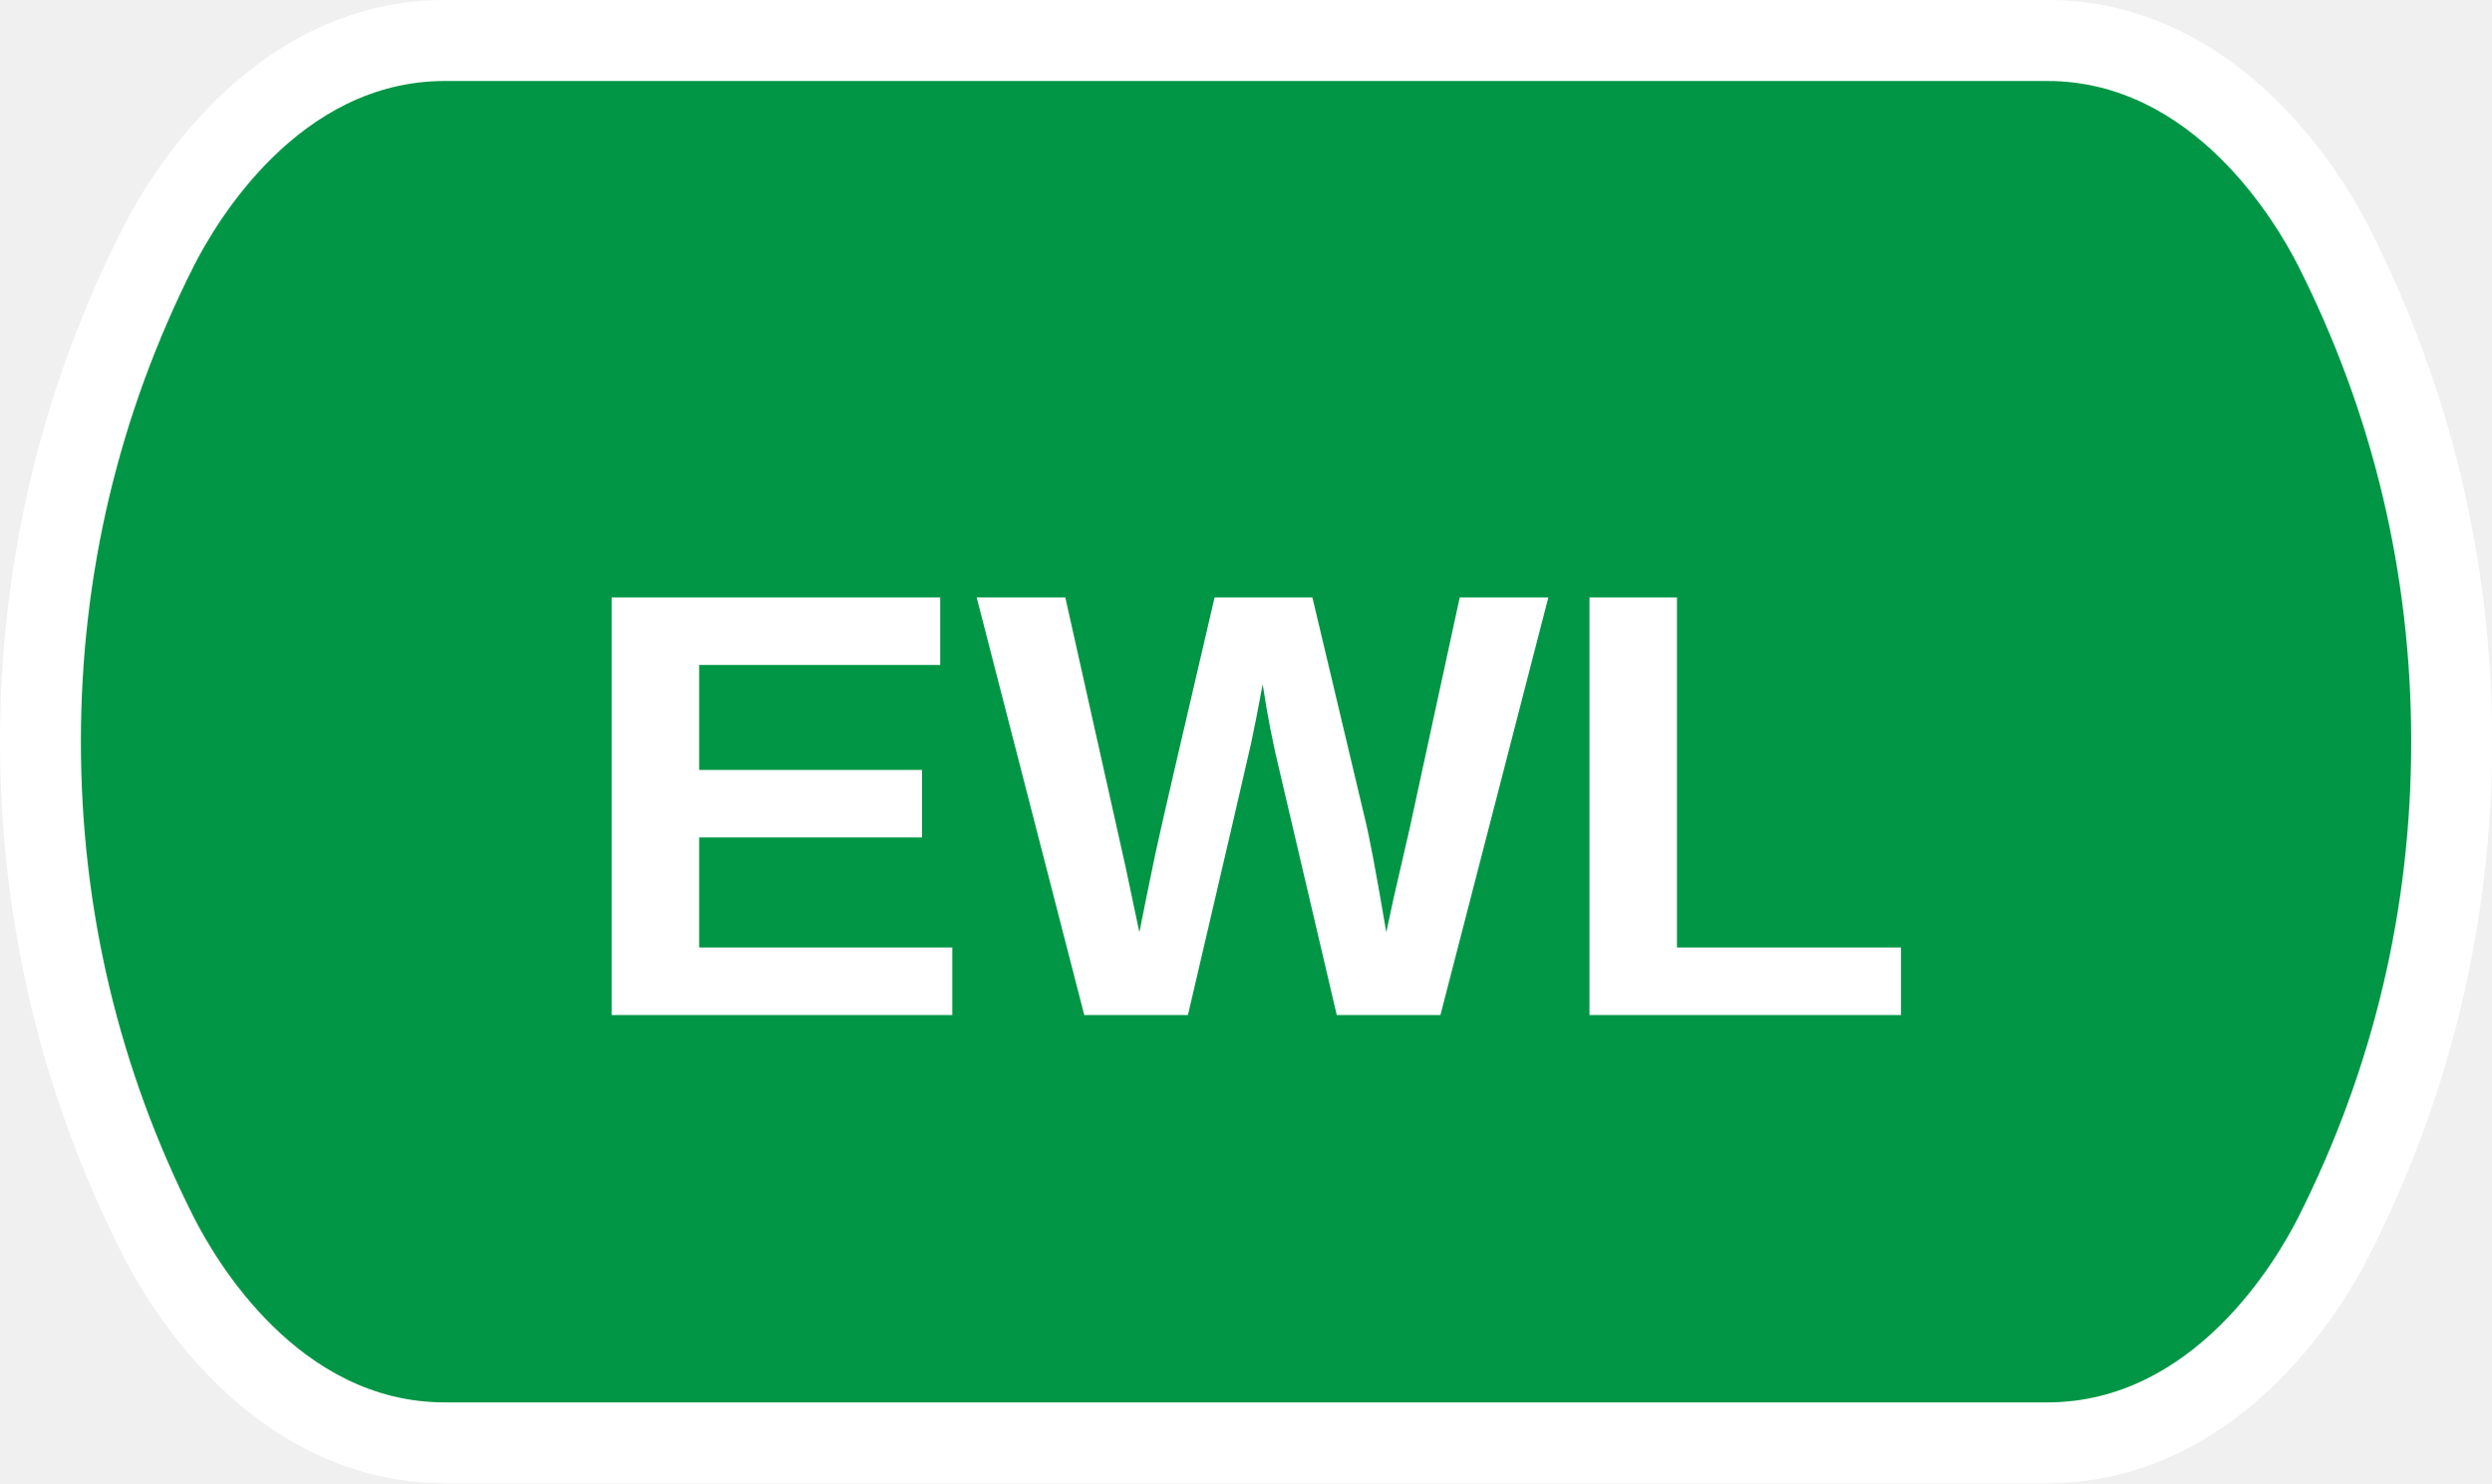
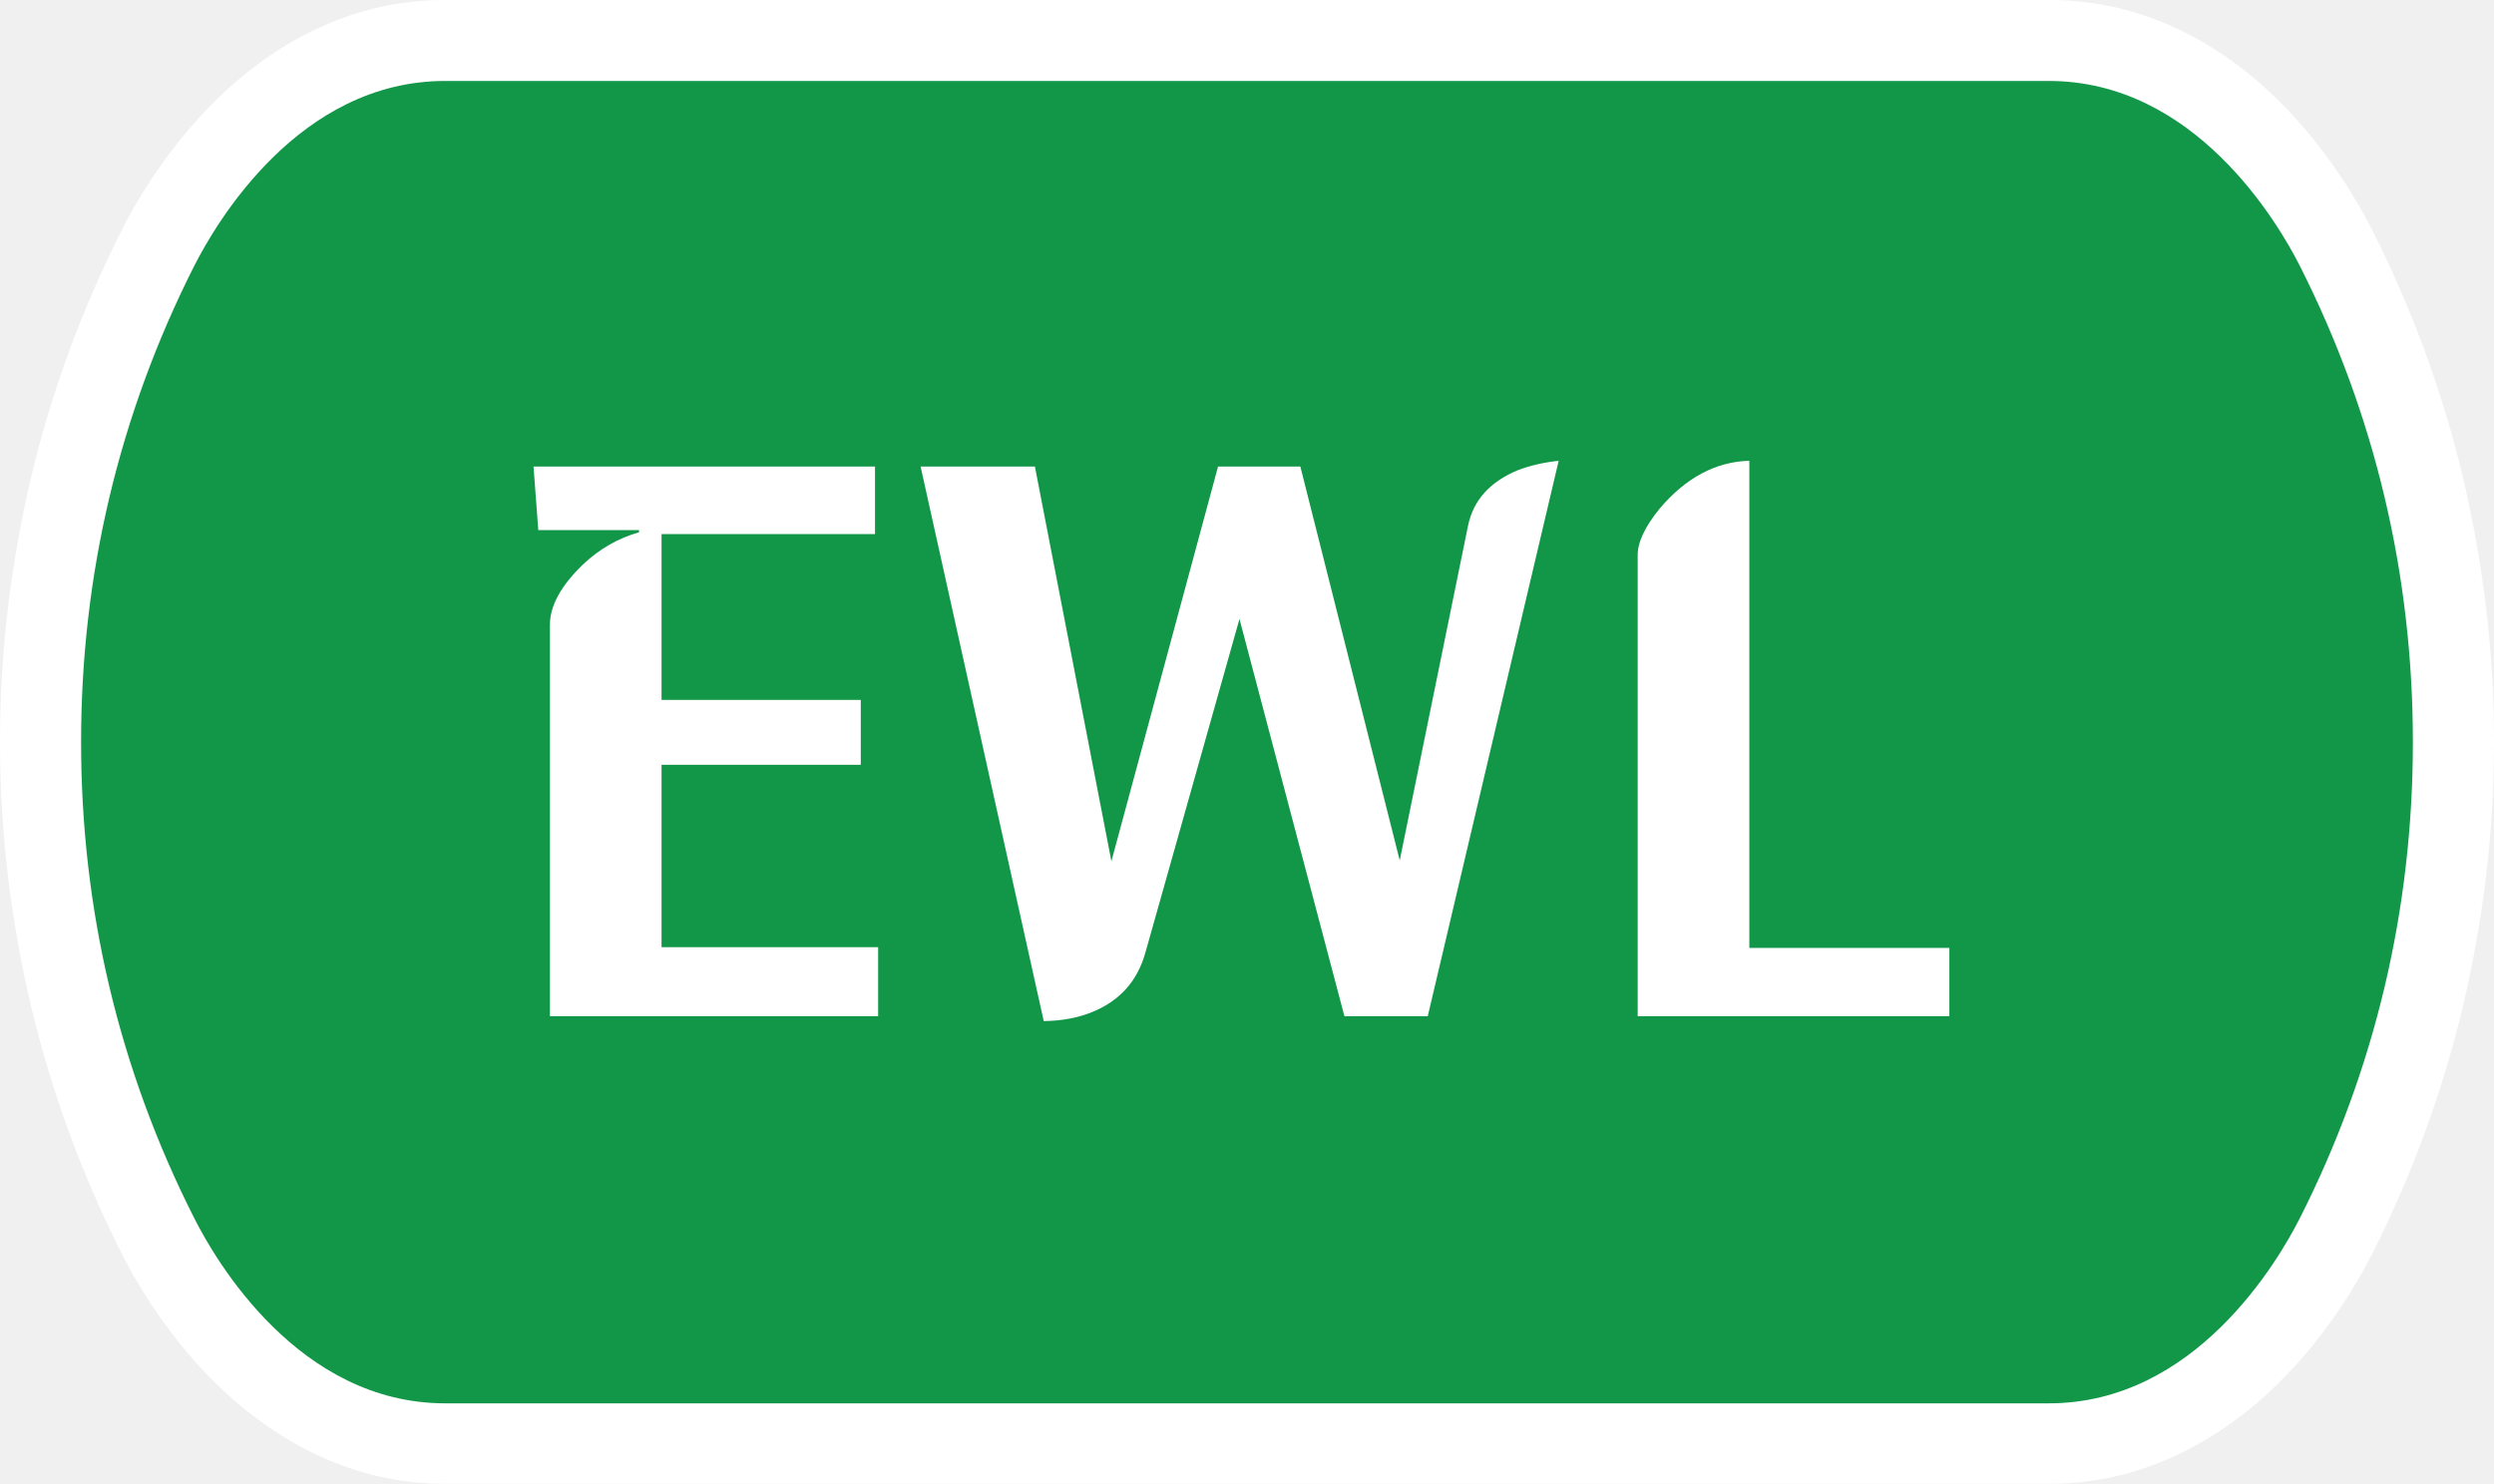
- <svg xmlns="http://www.w3.org/2000/svg" viewBox="0 0 238.11 141.73">
-   <path d="M235.19,45.71c-1.96-8.25-4.9-16.2-8.7-23.74-2.13-4.22-6.23-10.6-12.31-15.32-5-3.89-11.17-6.65-18.54-6.65H42.49c-7.37,0-13.54,2.76-18.54,6.65-6.08,4.72-10.18,11.1-12.31,15.32-3.8,7.53-6.75,15.49-8.7,23.74-1.92,8.1-2.94,16.52-2.94,25.16s1.02,17.06,2.94,25.16c1.96,8.25,4.9,16.2,8.7,23.74,2.13,4.22,6.23,10.6,12.31,15.32,5,3.89,11.17,6.65,18.54,6.65h153.15c7.37,0,13.54-2.76,18.54-6.65,6.08-4.72,10.18-11.1,12.31-15.32,3.8-7.54,6.74-15.49,8.7-23.74,1.92-8.1,2.94-16.52,2.94-25.16s-1.02-17.06-2.94-25.16Z" fill="#fff" />
-   <path d="M219.61,25.44c-2.1-4.15-10.03-17.7-23.99-17.7H42.5c-13.96,0-21.89,13.55-23.99,17.7-7.15,14.17-10.78,29.46-10.78,45.44s3.63,31.27,10.78,45.43c2.1,4.15,10.02,17.71,23.99,17.71h153.12c13.97,0,21.89-13.55,23.99-17.71,7.15-14.17,10.78-29.45,10.78-45.43s-3.63-31.27-10.78-45.44Z" fill="#009645" />
-   <text x="119" y="97" text-anchor="middle" font-family="Arial,Helvetica,sans-serif" font-weight="800" font-size="58" fill="#fff">EWL</text>
+ <svg xmlns="http://www.w3.org/2000/svg" viewBox="0 0 1002439 596569">
+   <path d="M990067,192342 C981827,157626 969455,124169 953465,92438 C944421,74669 927196,47809 901672,27924 C880534,11556 854637,0 823592,0 L569189,0 L447283,0 L178906,0 C147855,0 121905,11556 100856,27924 C75243,47809 57959,74669 48974,92438 C32984,124169 20606,157626 12378,192342 C4345,226479 0,261910 0,298258 C0,334659 4345,370096 12378,404132 C20606,438890 32984,472406 48974,504131 C57959,521894 75243,548760 100856,568550 C121905,584918 147855,596569 178906,596569 L447283,596569 L569189,596569 L823592,596569 C854637,596569 880534,584918 901672,568550 C927196,548760 944421,521894 953465,504131 C969455,472406 981827,438890 990067,404132 C998118,370096 1002439,334659 1002439,298258 C1002439,261910 998118,226479 990067,192342" fill="#FFFFFF" />
+   <path d="M924488,107076 C915628,89555 882241,32548 823508,32548 L569206,32548 L447295,32548 L178942,32548 C120155,32548 86846,89555 77985,107076 C47844,166778 32594,231103 32594,298360 C32594,365617 47844,429989 77985,489591 C86758,507071 120155,564220 178942,564220 L447295,564220 L569206,564220 L823508,564220 C882360,564220 915628,507071 924488,489591 C954617,429989 969832,365617 969832,298360 C969832,231103 954617,166778 924488,107076" fill="#129748" />
+   <path d="M221034,408558 L221034,251169 C221034,243757 225314,235623 234269,227005 C240966,220650 248491,216365 256855,214000 L256855,213137 L216364,213137 L214443,187572 L351699,187572 L351699,214727 L265905,214727 L265905,281405 L345983,281405 L345983,307502 L265905,307502 L265905,380830 L352958,380830 L352958,408558" fill="#FFFFFF" />
+   <path d="M370025,187573 L415972,187573 L446716,346264 L489583,187573 L522662,187573 L562609,345927 L590066,211360 C592171,201151 598809,193733 610135,189016 C615136,187142 620621,185889 626491,185262 L573876,408561 L540372,408561 L498196,248860 L460447,382753 C457273,394356 450103,402402 439025,406876 C433386,409188 426896,410441 419524,410535" fill="#FFFFFF" />
+   <path d="M658256,408561 L658256,223395 C658162,218146 661094,211886 667017,204568 C677568,192054 689698,185599 703128,185262 L703128,381121 L783526,381121 L783526,408561" fill="#FFFFFF" />
</svg>
